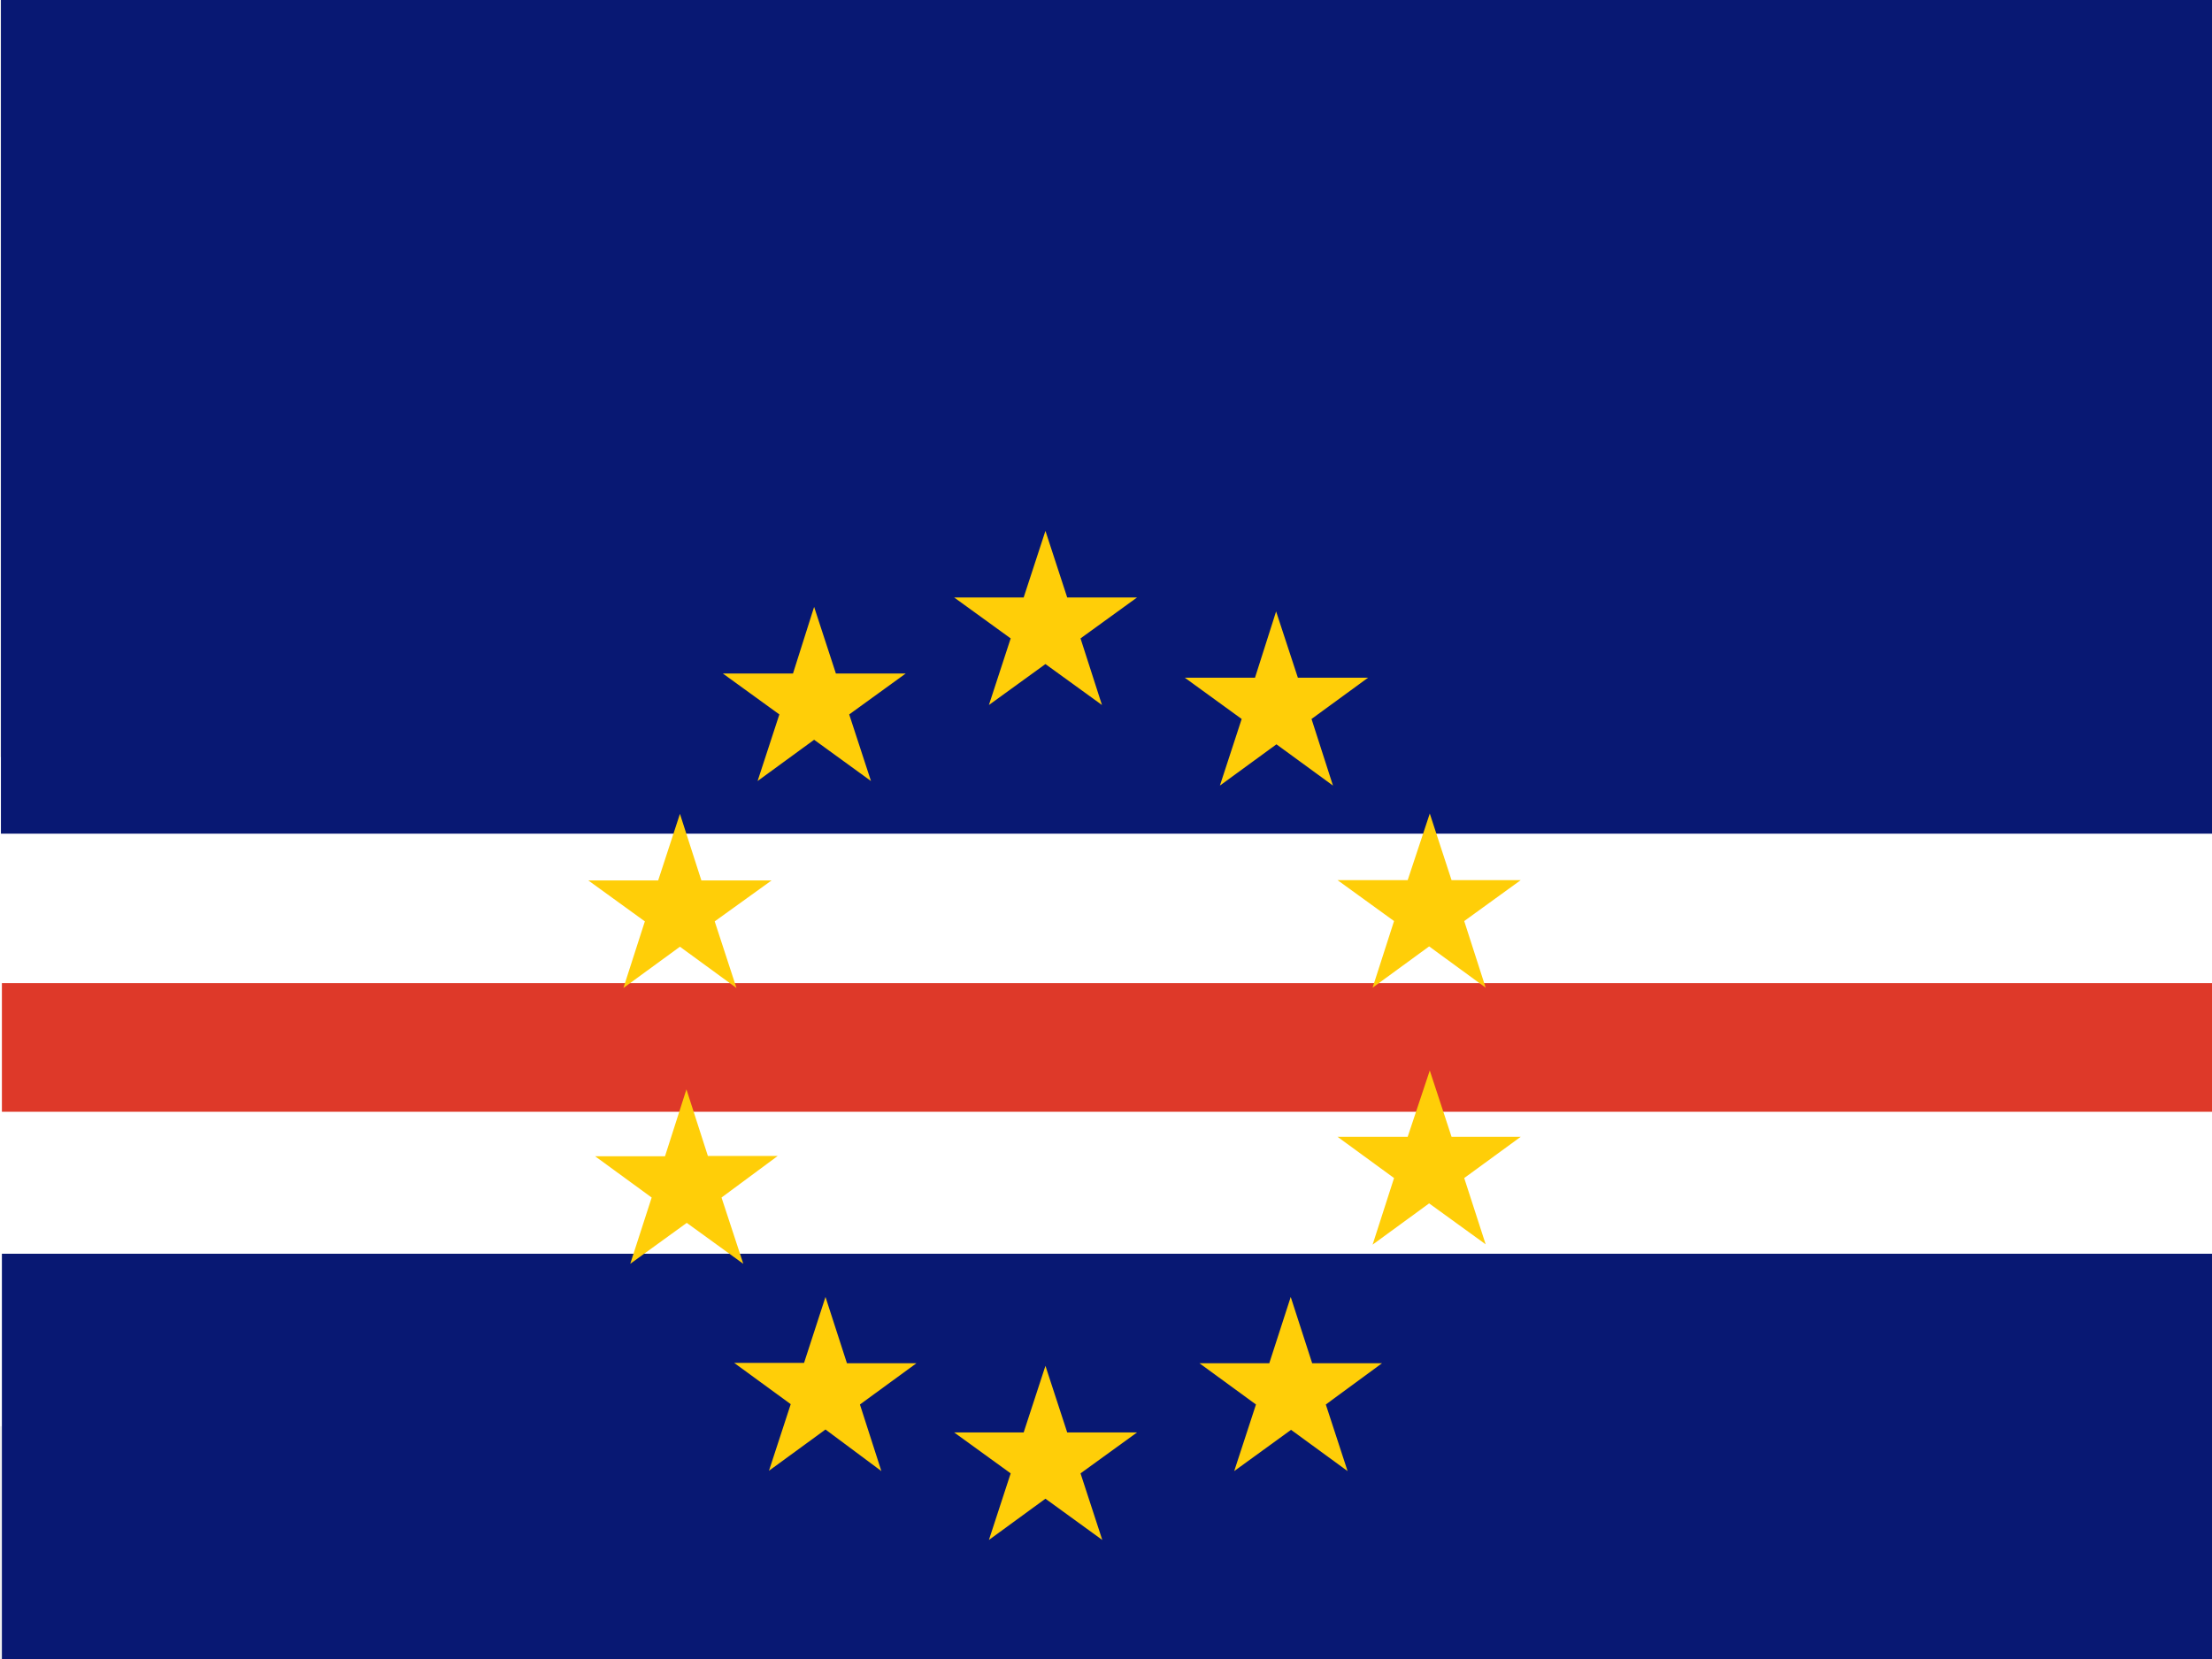
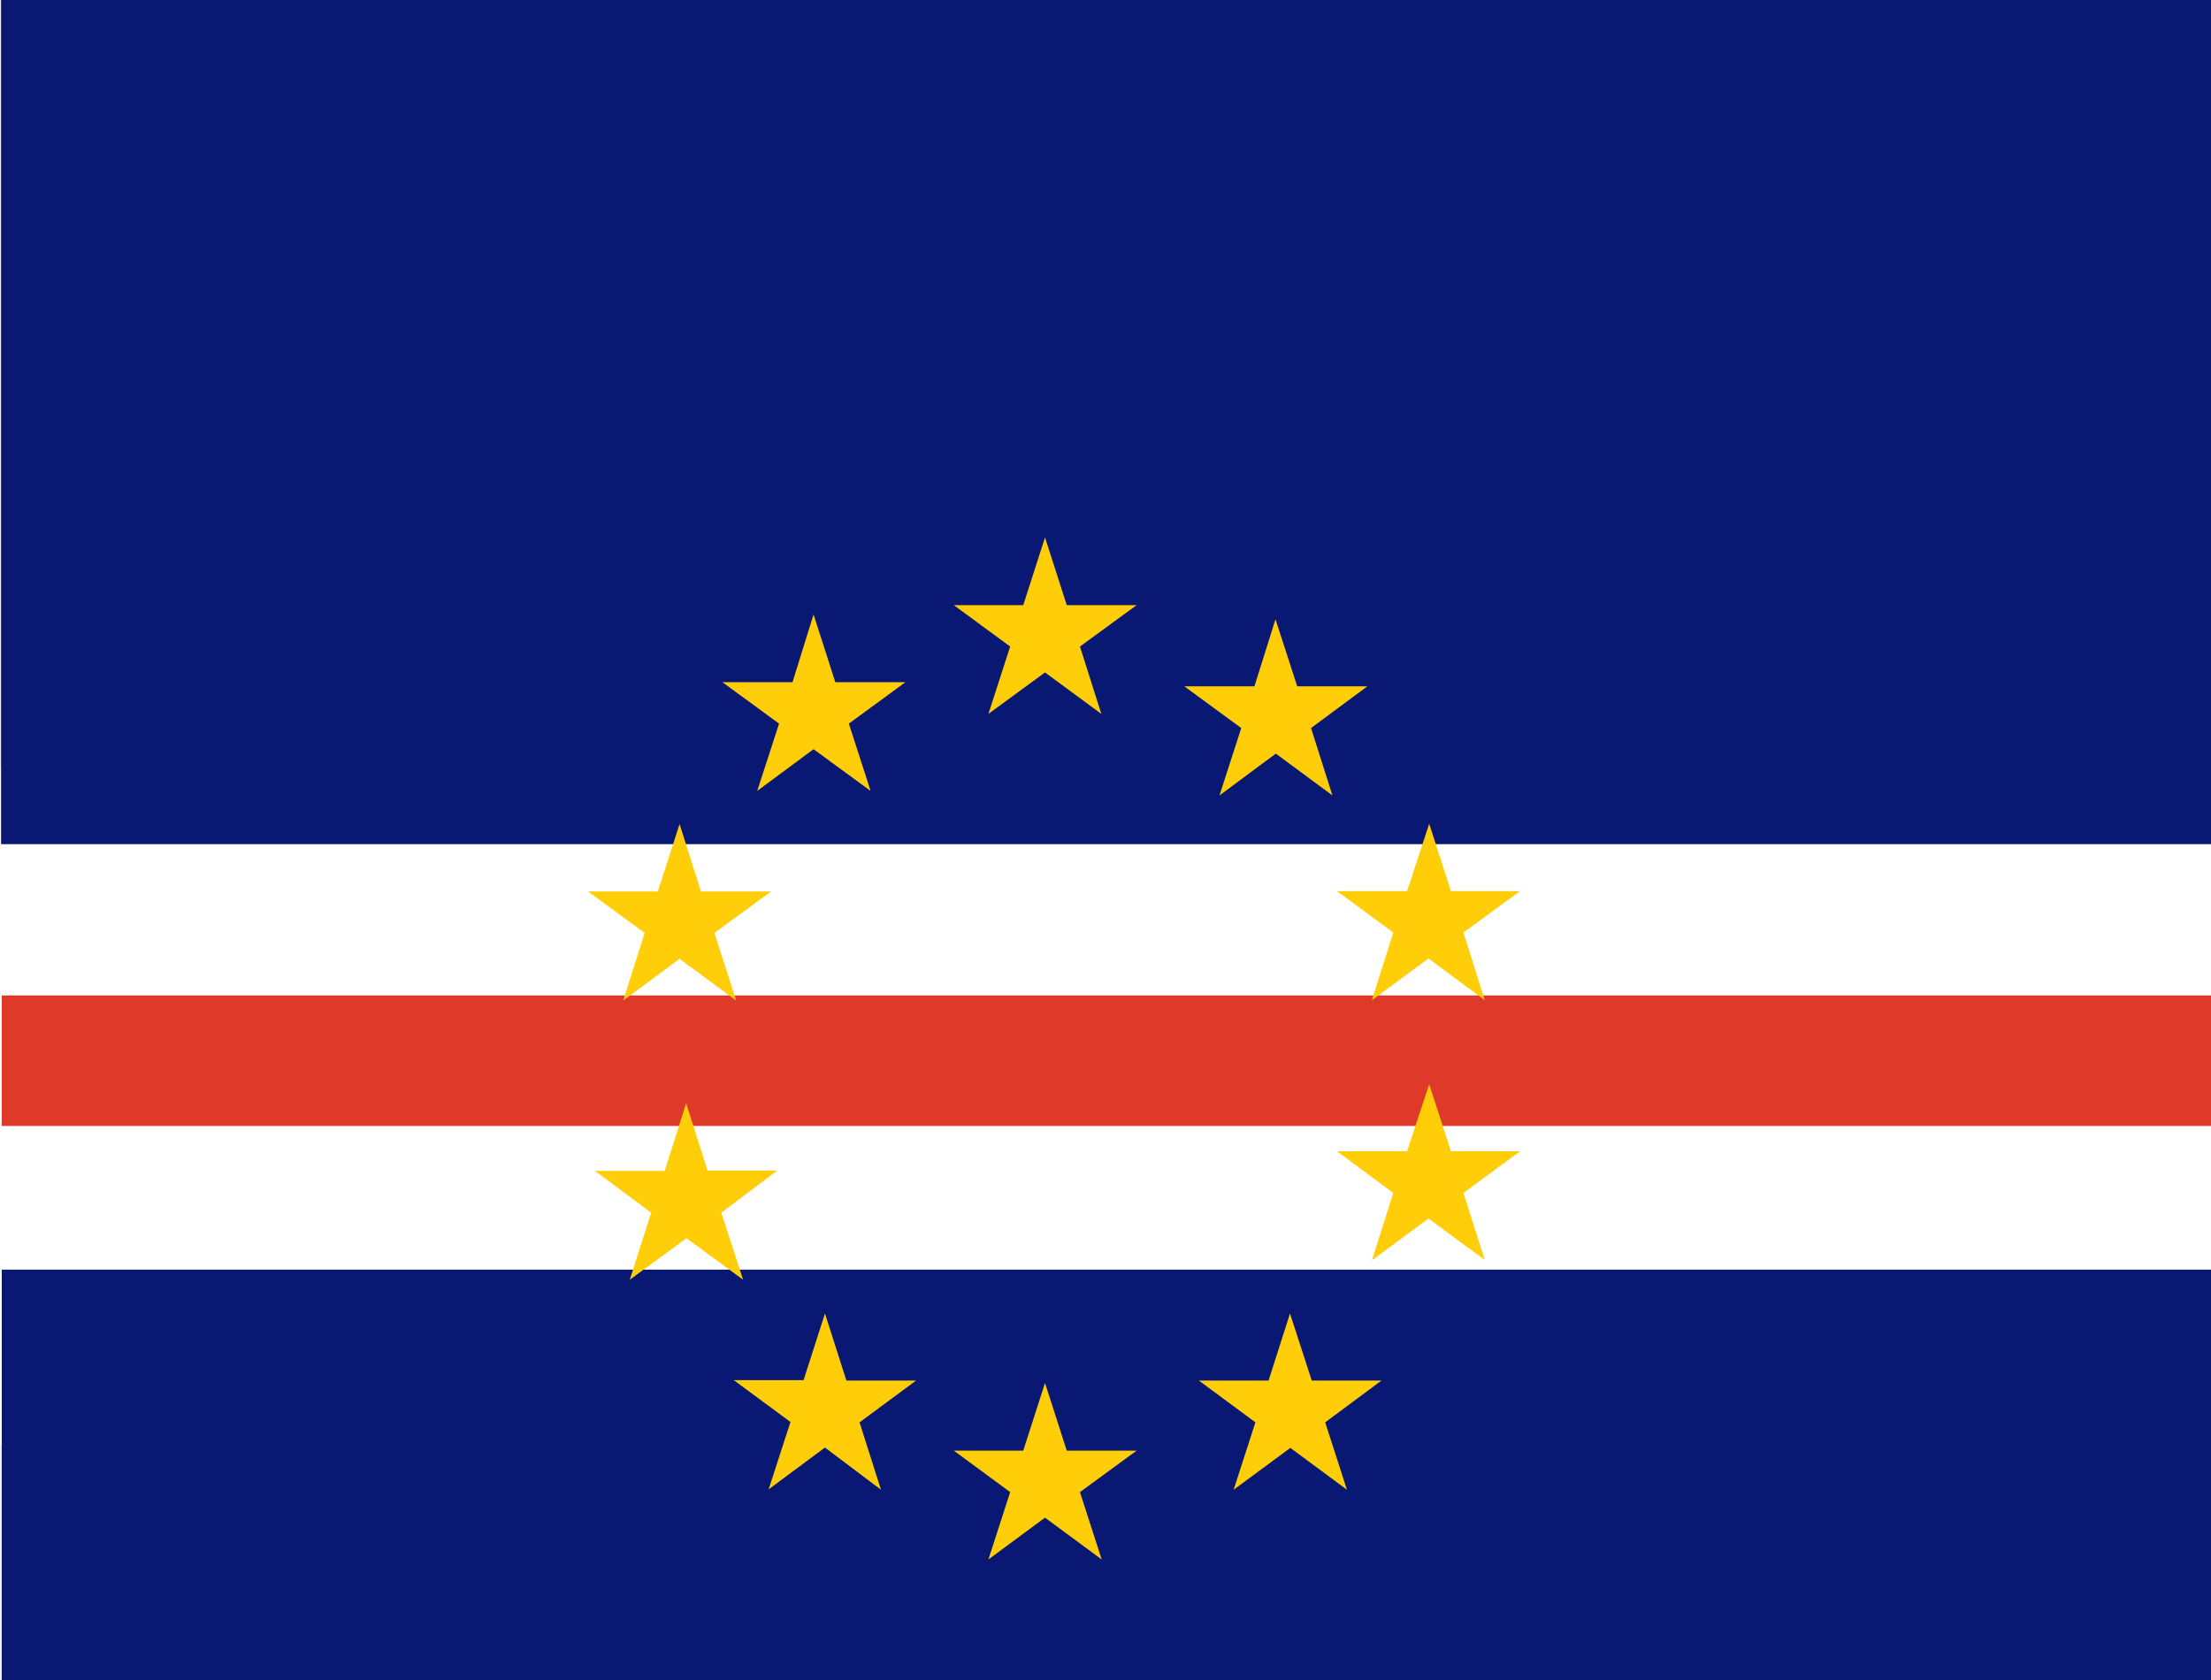
- <svg xmlns="http://www.w3.org/2000/svg" id="flag-icons-cv" viewBox="0 0 640 480">
-   <defs>
-     <clipPath id="cv-a">
-       <path fill-opacity=".7" d="M-123.4 0h682.6v512h-682.6z" />
-     </clipPath>
-   </defs>
-   <g fill-rule="evenodd" clip-path="url(#cv-a)" transform="translate(115.7)scale(.94)">
-     <path fill="#fff" d="M-123.4 233H723v206h-846.5z" />
-     <path fill="#081873" d="M-122.8 0h846v256.6h-846zm.3 385.9h852.1V512h-852.1z" />
-     <path fill="#de3929" d="M-122.5 302.6h846v39.6h-846z" />
-     <path fill="#ffce08" d="m131 399.2 6.6 20.4H159l-17.4 12.7 6.6 20.5L131 440l-17.4 12.7 6.7-20.5-17.4-12.7h21.5M317 250.4l6.7 20.5H345l-17.4 12.6 6.6 20.5-17.4-12.7-17.4 12.7 6.6-20.5-17.4-12.6h21.6m-222 64.4 6.6 20.5h21.5L99 368.6l6.7 20.4-17.4-12.6L70.9 389l6.6-20.4-17.4-12.7h21.5M317 329.5l6.7 20.4H345l-17.4 12.7 6.6 20.4-17.4-12.6-17.4 12.7 6.6-20.5-17.4-12.7h21.6m-40.5-161.7 6.7 20.4H298l-17.4 12.7 6.6 20.5-17.4-12.7-17.4 12.7 6.7-20.5-17.5-12.7h21.6m-64.5-45.2 6.7 20.5h21.5l-17.4 12.6 6.6 20.5-17.4-12.6-17.4 12.6 6.7-20.5-17.4-12.6H192m-64.5 2.9 6.7 20.5h21.5l-17.4 12.6 6.7 20.5-17.5-12.7-17.4 12.7 6.7-20.5-17.4-12.6H121m-34.8 43.2 6.6 20.5h21.6l-17.5 12.6 6.7 20.5-17.4-12.7-17.4 12.7 6.6-20.5L58 271h21.5m119.2 149.4 6.7 20.5h21.5l-17.4 12.6 6.7 20.5-17.5-12.7-17.4 12.7 6.7-20.5-17.4-12.6H192m82.2-41.7 6.6 20.4h21.5L285 432.3l6.7 20.5-17.4-12.7-17.5 12.7 6.7-20.5-17.4-12.7h21.5" />
+ <svg xmlns="http://www.w3.org/2000/svg" width="25px" height="px" viewBox="0 0 25 19" version="1.1">
+   <g id="surface1">
+     <path style=" stroke:none;fill-rule:evenodd;fill:rgb(100%,100%,100%);fill-opacity:1;" d="M -0.012 8.668 L 31.066 8.668 L 31.066 16.336 L -0.016 16.336 Z M -0.012 8.668 " />
+     <path style=" stroke:none;fill-rule:evenodd;fill:rgb(3.137%,9.412%,45.098%);fill-opacity:1;" d="M 0.012 0 L 31.074 0 L 31.074 9.547 L 0.012 9.547 Z M 0.02 14.359 L 31.309 14.359 L 31.309 19.051 L 0.02 19.051 Z M 0.02 14.359 " />
+     <path style=" stroke:none;fill-rule:evenodd;fill:rgb(87.059%,22.353%,16.078%);fill-opacity:1;" d="M 0.02 11.258 L 31.086 11.258 L 31.086 12.734 L 0.02 12.734 Z M 0.02 11.258 " />
+     <path style=" stroke:none;fill-rule:evenodd;fill:rgb(100%,80.784%,3.137%);fill-opacity:1;" d="M 9.328 14.855 L 9.57 15.613 L 10.359 15.613 L 9.719 16.086 L 9.961 16.848 L 9.328 16.371 L 8.691 16.844 L 8.938 16.082 L 8.297 15.609 L 9.086 15.609 M 16.16 9.316 L 16.406 10.078 L 17.188 10.078 L 16.547 10.547 L 16.789 11.312 L 16.152 10.84 L 15.512 11.312 L 15.754 10.547 L 15.117 10.078 L 15.91 10.078 M 7.758 12.477 L 8 13.238 L 8.789 13.238 L 8.156 13.715 L 8.402 14.473 L 7.762 14.004 L 7.121 14.473 L 7.363 13.715 L 6.727 13.242 L 7.516 13.242 M 16.16 12.262 L 16.406 13.02 L 17.188 13.02 L 16.547 13.492 L 16.789 14.25 L 16.152 13.781 L 15.512 14.254 L 15.754 13.492 L 15.117 13.02 L 15.91 13.02 M 14.422 7.004 L 14.668 7.762 L 15.461 7.762 L 14.824 8.234 L 15.066 8.996 L 14.426 8.523 L 13.789 8.996 L 14.035 8.234 L 13.391 7.762 L 14.184 7.762 M 11.816 6.078 L 12.062 6.844 L 12.852 6.844 L 12.211 7.312 L 12.453 8.074 L 11.816 7.605 L 11.176 8.074 L 11.422 7.312 L 10.785 6.844 L 11.57 6.844 M 9.199 6.949 L 9.445 7.715 L 10.238 7.715 L 9.598 8.184 L 9.844 8.945 L 9.199 8.473 L 8.562 8.945 L 8.809 8.184 L 8.168 7.715 L 8.961 7.715 M 7.684 9.32 L 7.926 10.082 L 8.719 10.082 L 8.078 10.551 L 8.324 11.316 L 7.684 10.844 L 7.047 11.316 L 7.289 10.551 L 6.648 10.082 L 7.438 10.082 M 11.816 15.641 L 12.062 16.406 L 12.852 16.406 L 12.211 16.875 L 12.457 17.637 L 11.816 17.164 L 11.176 17.637 L 11.422 16.875 L 10.785 16.406 L 11.57 16.406 M 14.586 14.855 L 14.832 15.613 L 15.621 15.613 L 14.984 16.086 L 15.23 16.848 L 14.59 16.375 L 13.949 16.848 L 14.195 16.086 L 13.555 15.613 L 14.344 15.613 " />
  </g>
</svg>
